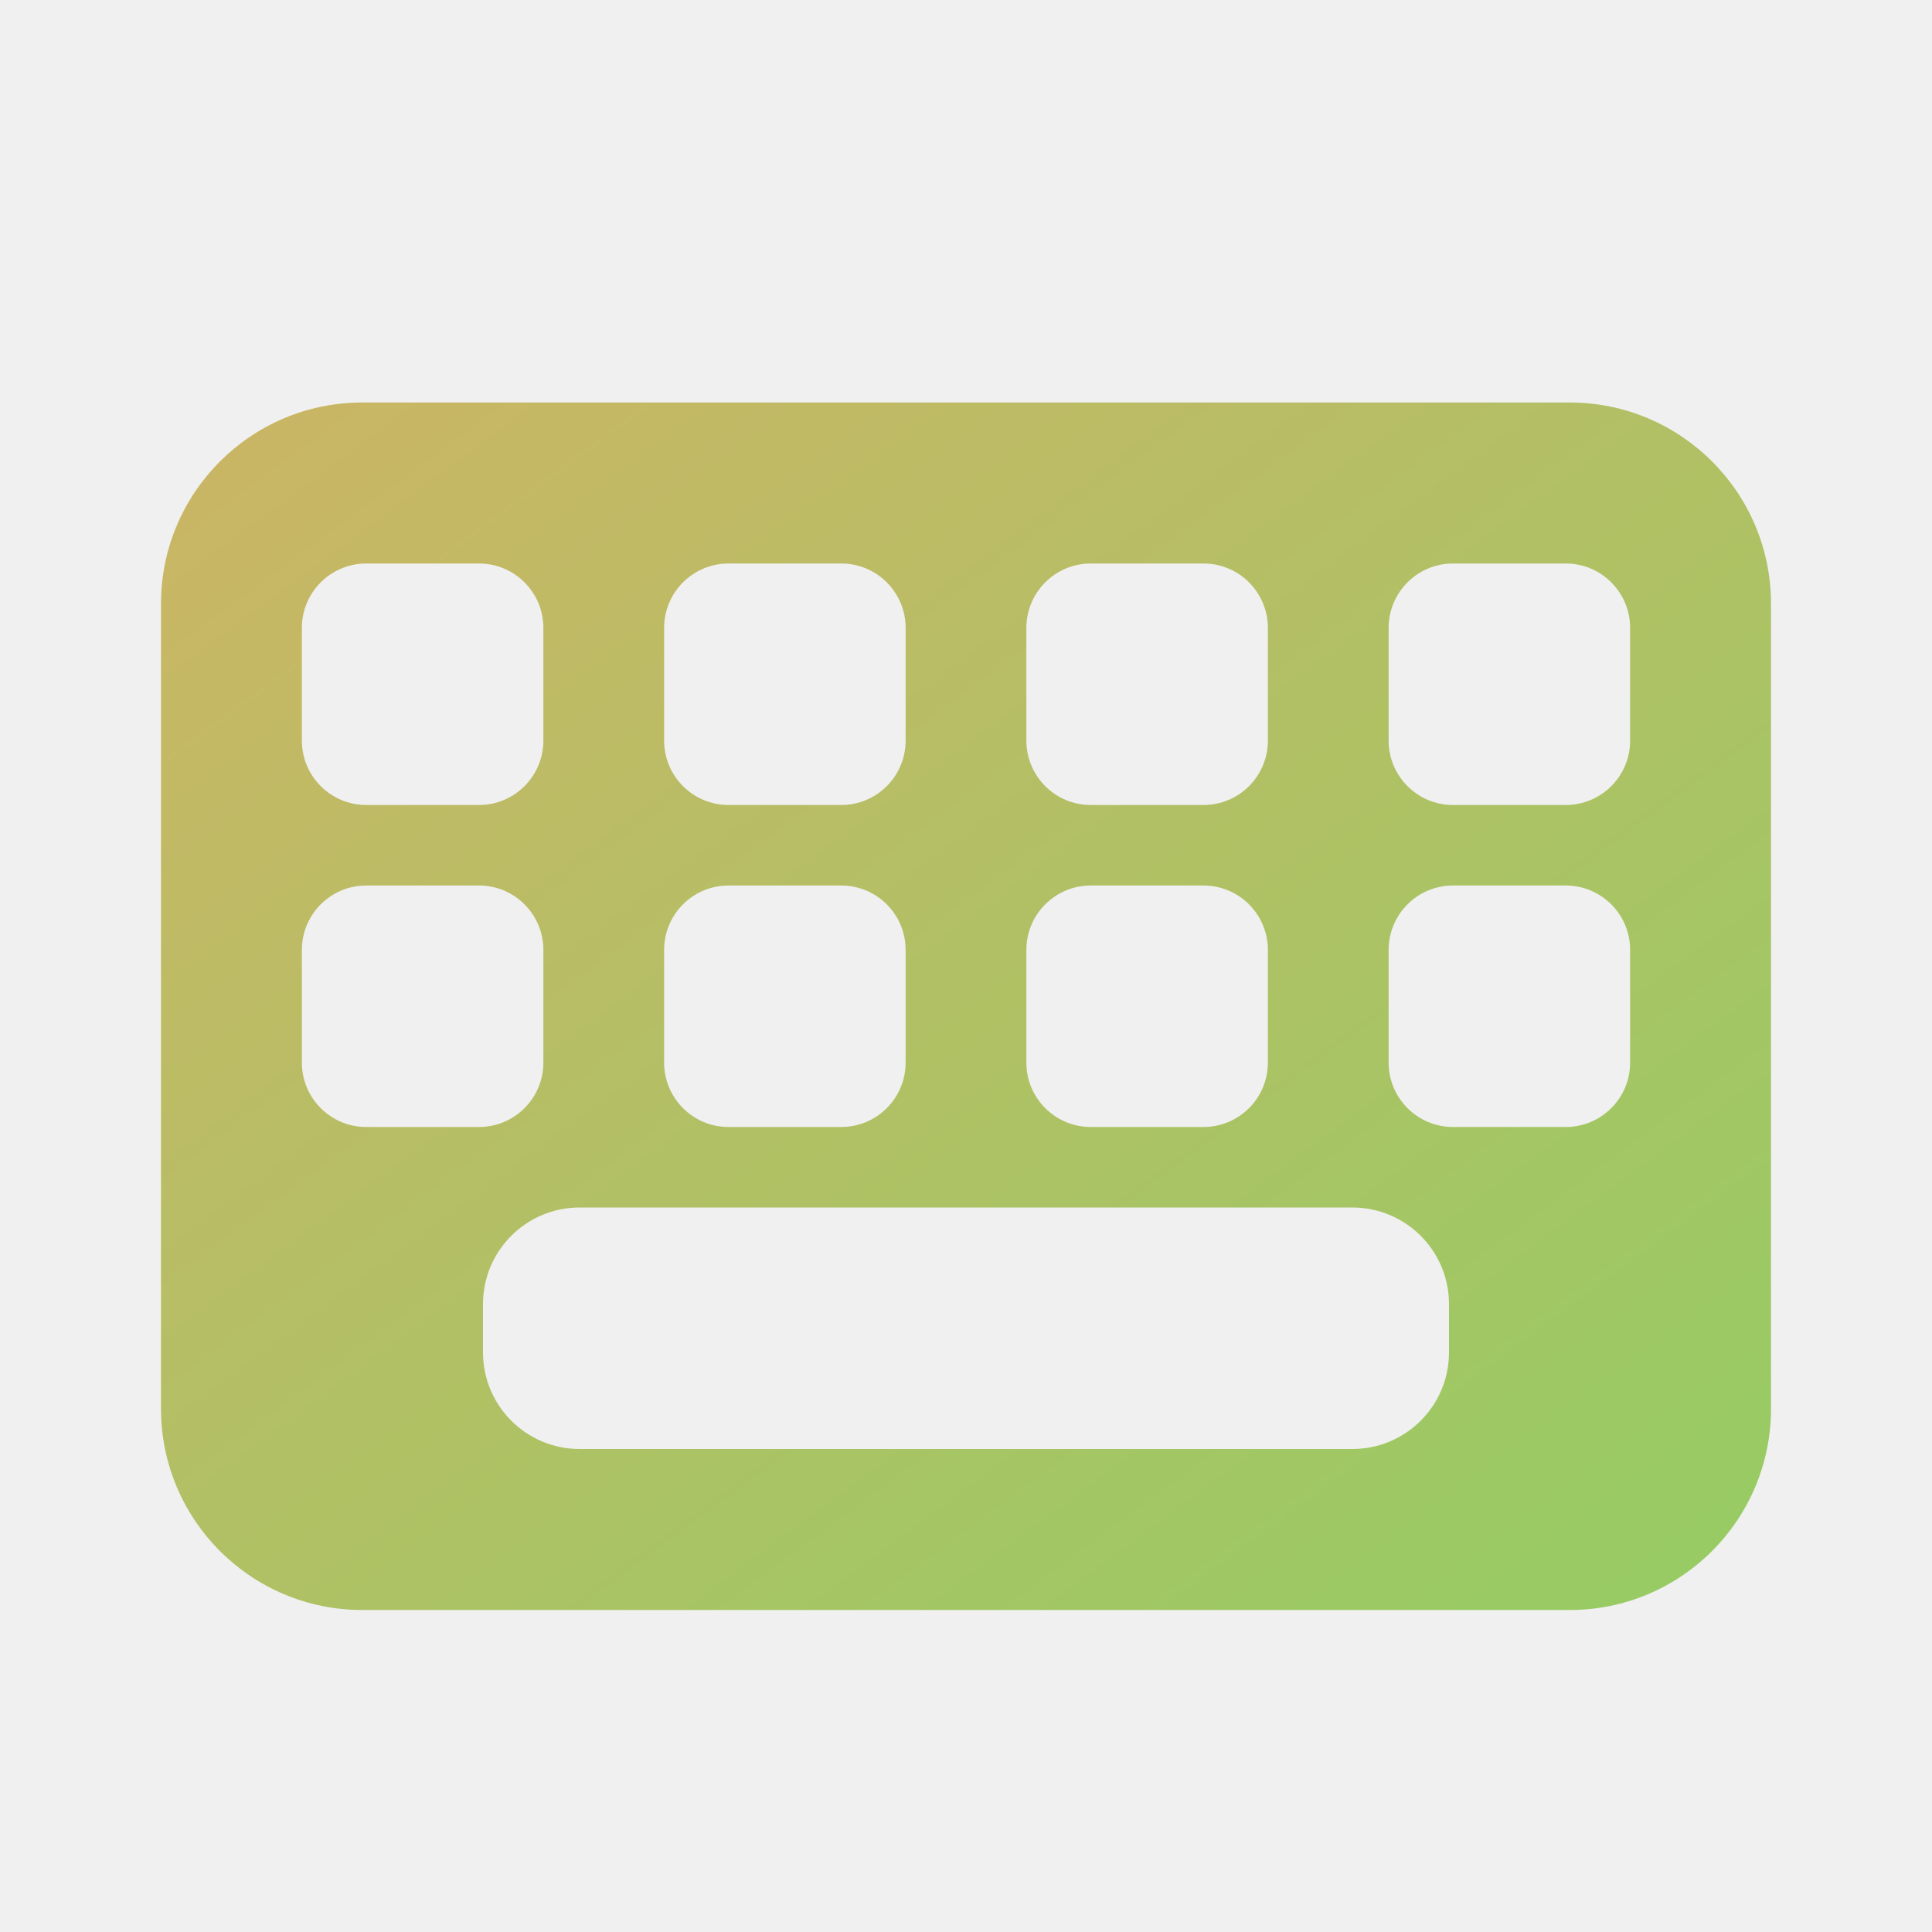
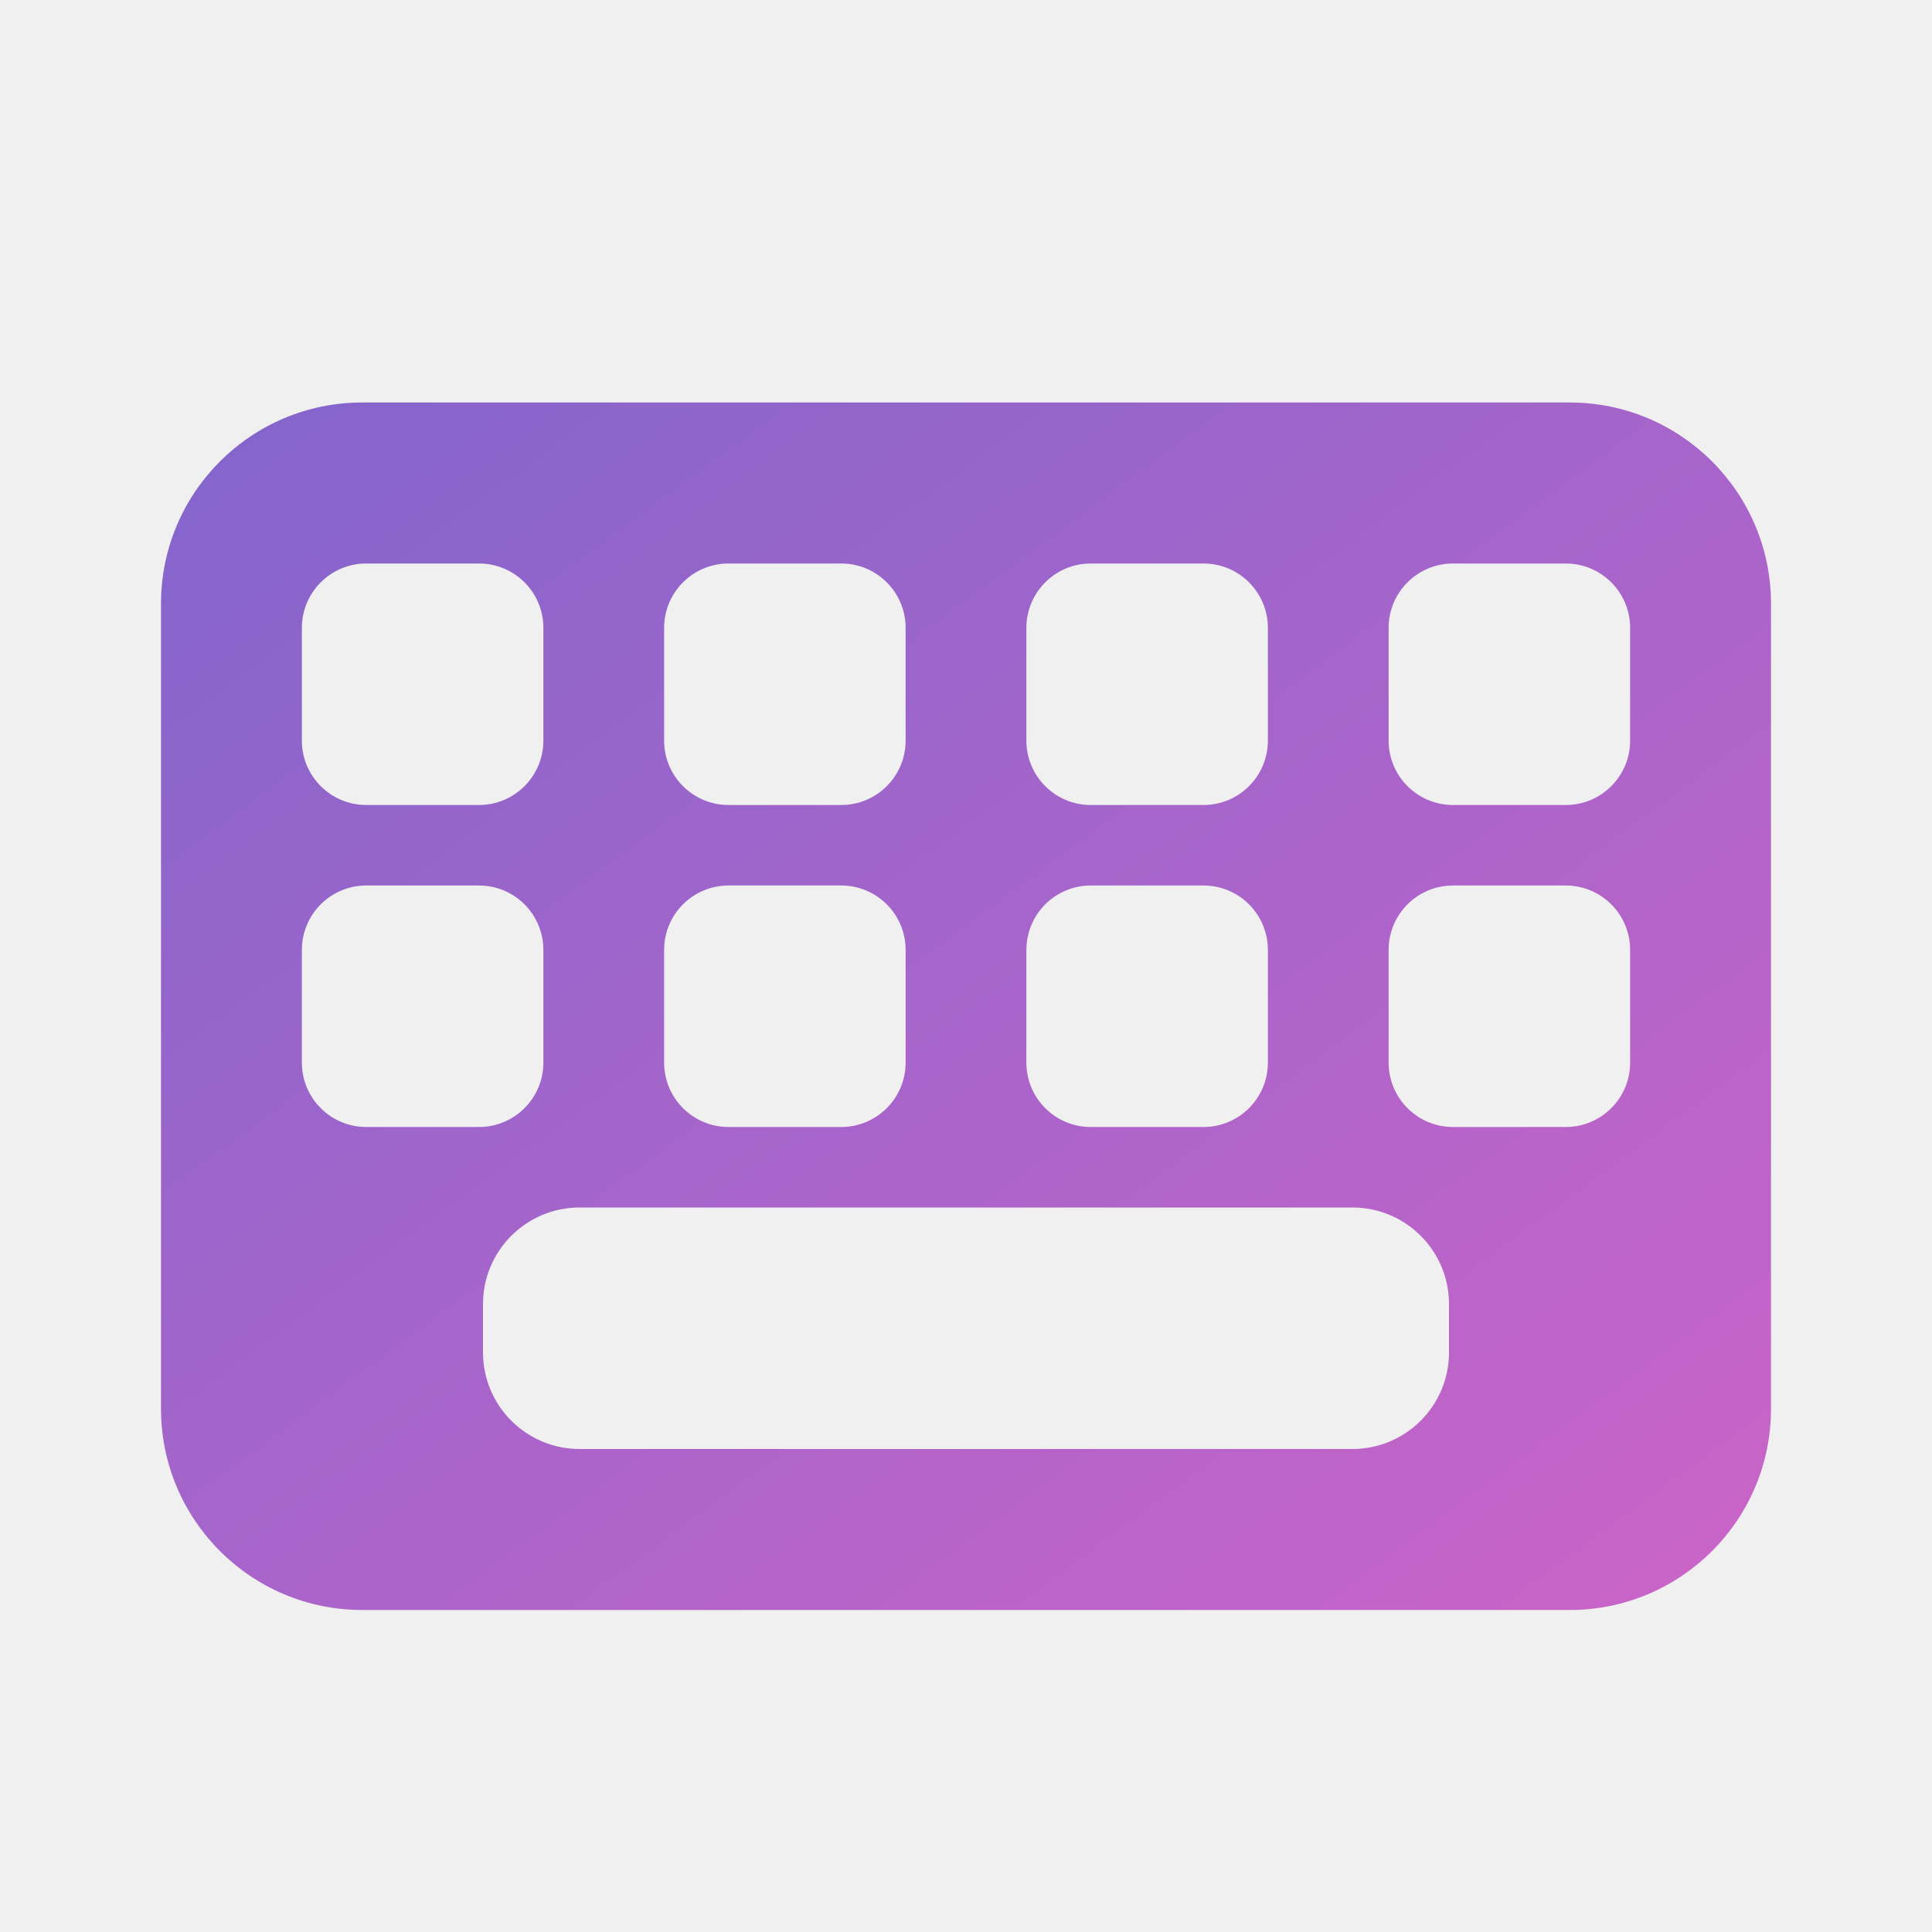
<svg xmlns="http://www.w3.org/2000/svg" height="24" viewBox="0 0 24 24" width="24">
  <defs>
    <linearGradient id="minflair-grad" x1="0%" y1="0%" x2="100%" y2="100%">
-       <stop offset="0%" stop-color="#ccb565" />
-       <stop offset="100%" stop-color="#95cc64" />
+       <stop offset="0%" stop-color="#8265cc" />
+       <stop offset="100%" stop-color="#cc64c8" />
    </linearGradient>
    <mask id="keyboard-cutout">
      <rect width="24" height="24" fill="white" />
      <rect x="3.75" y="7" width="3" height="3" rx="0.8" fill="black" />
      <rect x="8.25" y="7" width="3" height="3" rx="0.8" fill="black" />
      <rect x="12.75" y="7" width="3" height="3" rx="0.8" fill="black" />
      <rect x="17.25" y="7" width="3" height="3" rx="0.8" fill="black" />
      <rect x="3.75" y="11" width="3" height="3" rx="0.8" fill="black" />
      <rect x="8.25" y="11" width="3" height="3" rx="0.8" fill="black" />
      <rect x="12.75" y="11" width="3" height="3" rx="0.8" fill="black" />
      <rect x="17.25" y="11" width="3" height="3" rx="0.8" fill="black" />
      <rect x="6" y="15" width="12" height="3" rx="1.2" fill="black" />
    </mask>
  </defs>
  <rect x="2" y="5" width="20" height="15" rx="2.5" fill="url(#minflair-grad)" mask="url(#keyboard-cutout)" />
</svg>
